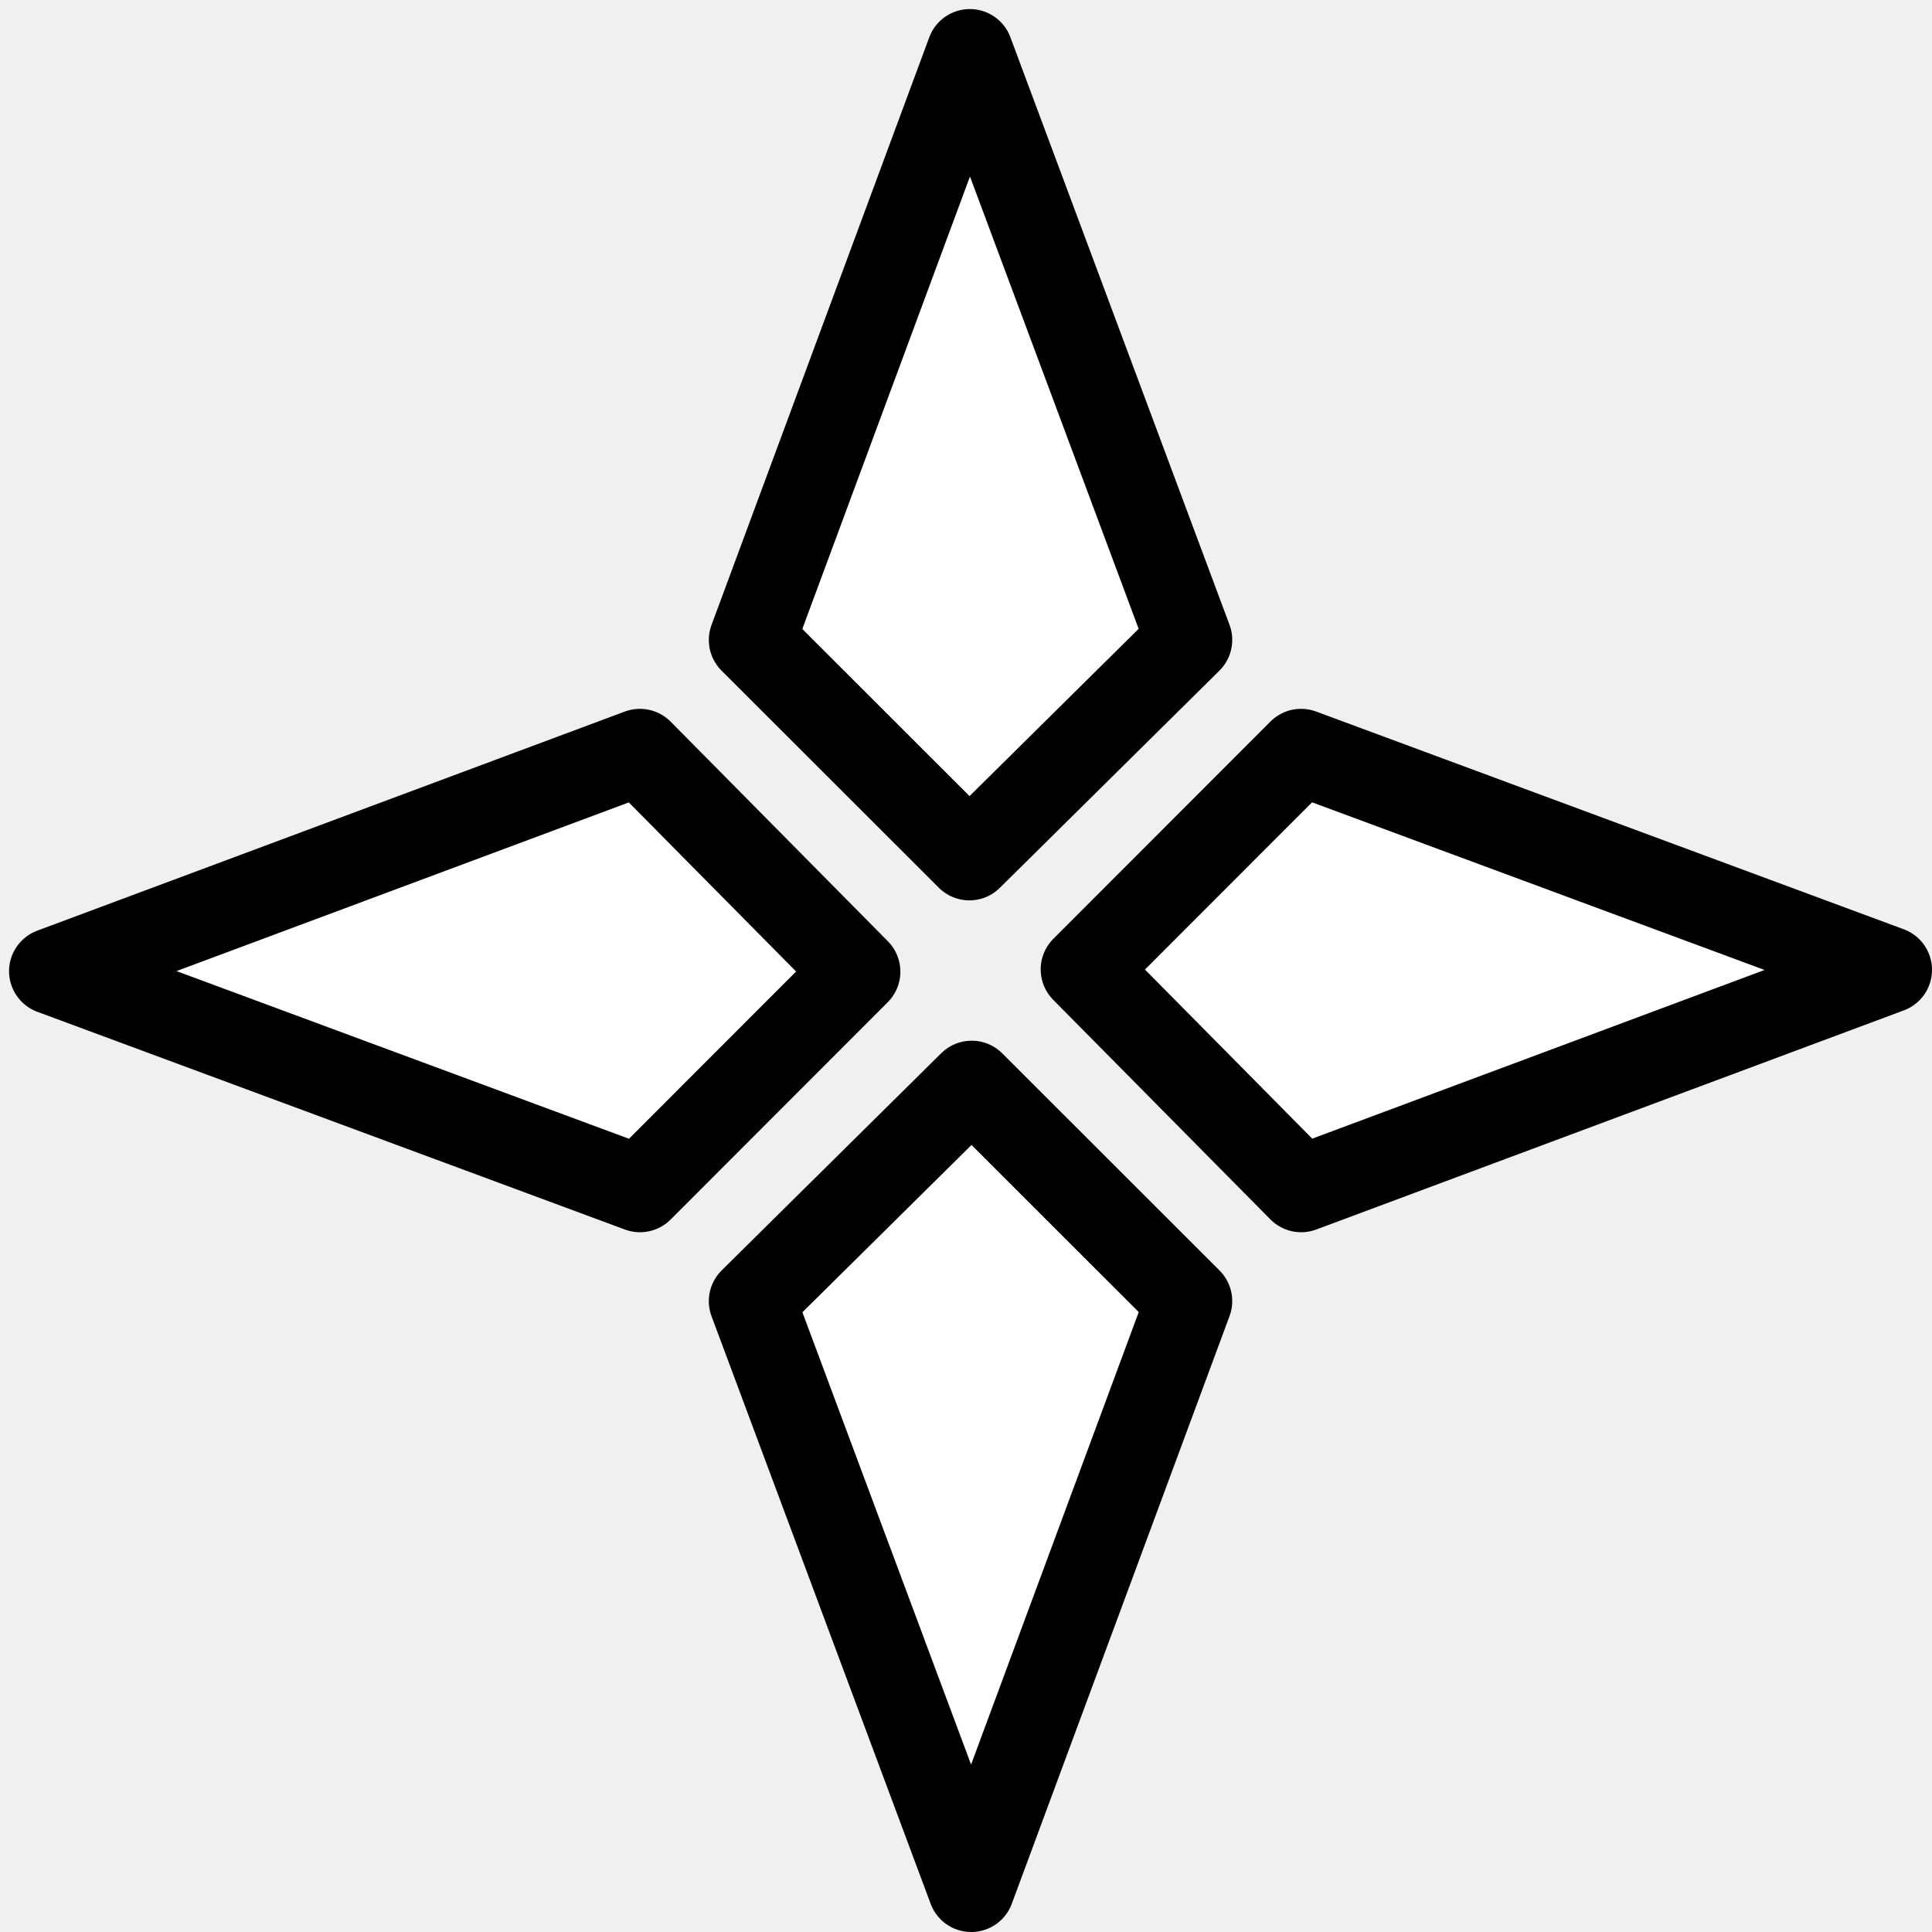
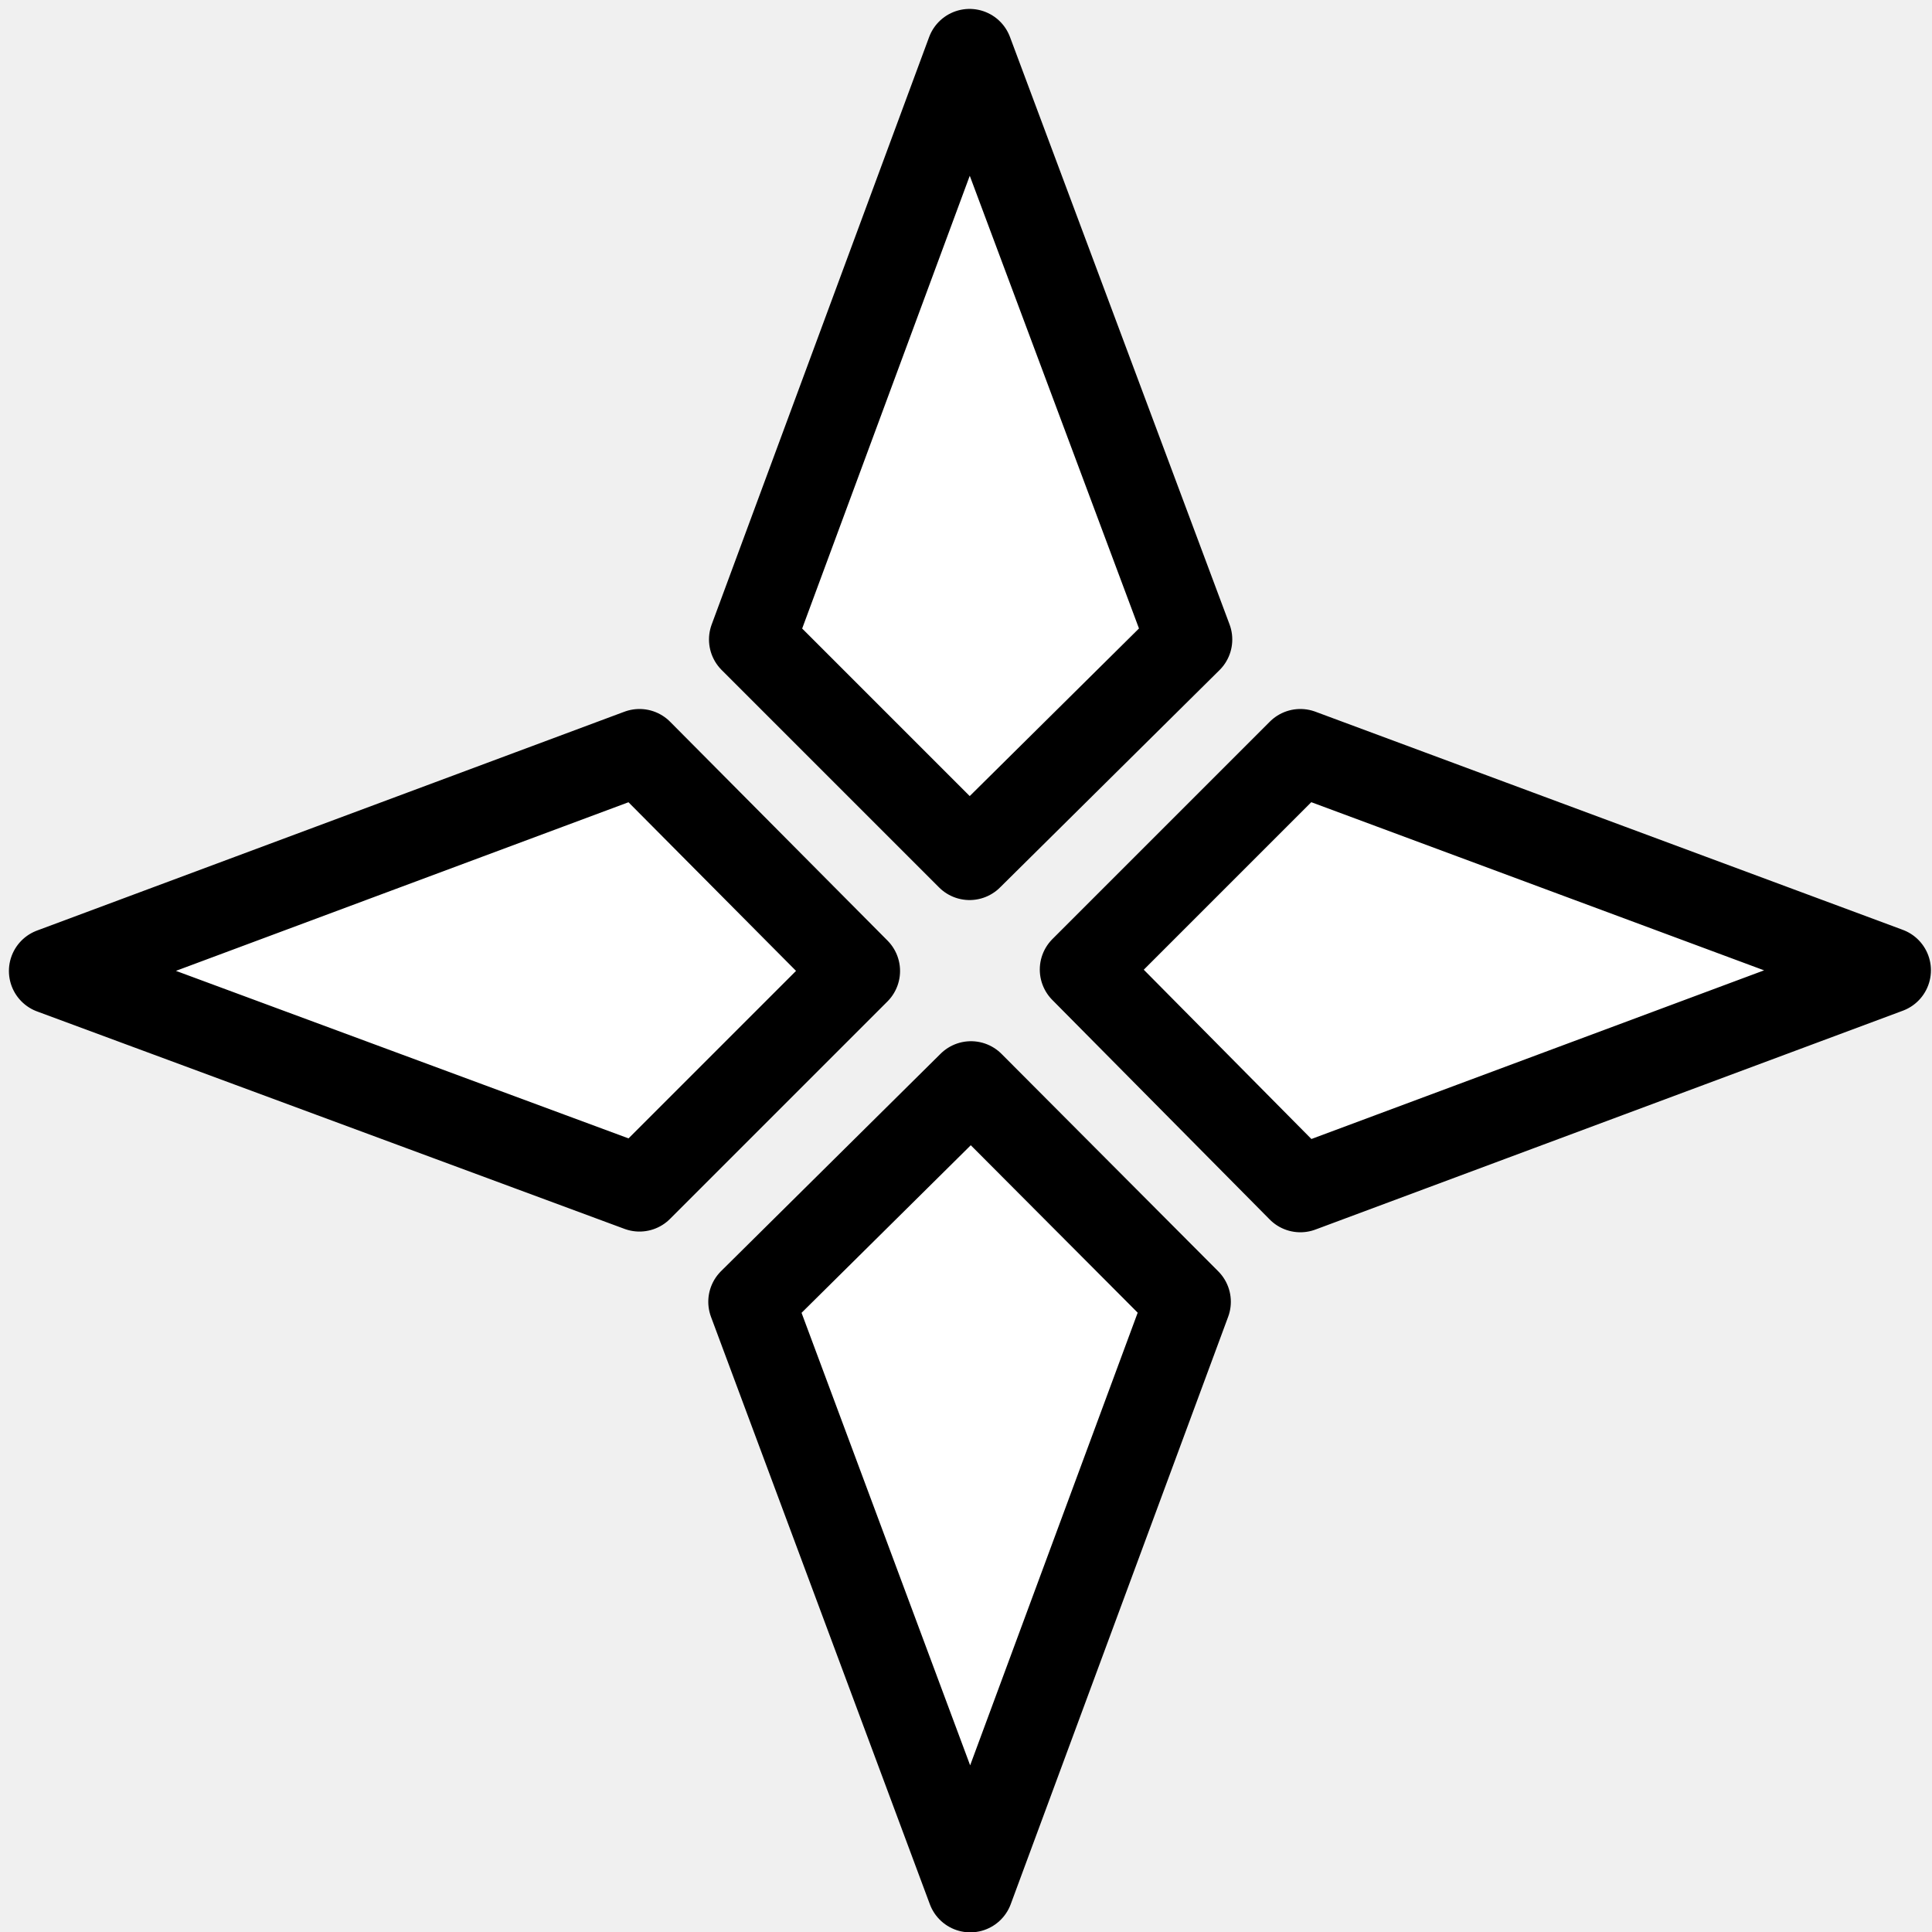
- <svg xmlns="http://www.w3.org/2000/svg" width="1e3" height="1e3" version="1.1" viewBox="0 0 271 271" id="svg823">
-   <defs id="defs827" />
-   <g transform="translate(0 -26)" id="g821">
-     <path style="fill:#ffffff;fill-opacity:1;stroke:#000000;stroke-width:12.138;stroke-linecap:round;stroke-linejoin:round;stroke-miterlimit:4;stroke-dasharray:none;stroke-opacity:1" d="m 136.039,33.34 -30.543,82.43 30.478,30.455 30.801,-30.466 z M 89.759,131.497 7.34,162.232 89.77,192.775 120.225,162.296 Z m 92.742,0 -30.455,30.478 30.466,30.8 82.419,-30.736 z m -46.205,46.55 -30.801,30.465 30.736,82.42 30.542,-82.43 z" id="path866-5" />
+ <svg xmlns="http://www.w3.org/2000/svg" width="1e3" height="1e3" version="1.1" viewBox="0 0 271 271">
+   <g transform="translate(0 -26)">
+     <path d="m136 33.3-30.5 82.4 30.5 30.5 30.8-30.5zm-46.3 98.2-82.4 30.7 82.4 30.5 30.5-30.5zm92.7 0-30.5 30.5 30.5 30.8 82.4-30.7zm-46.2 46.6-30.8 30.5 30.7 82.4 30.5-82.4z" fill="#fff" stroke="#000" stroke-linecap="round" stroke-linejoin="round" stroke-width="12.1" />
  </g>
</svg>
